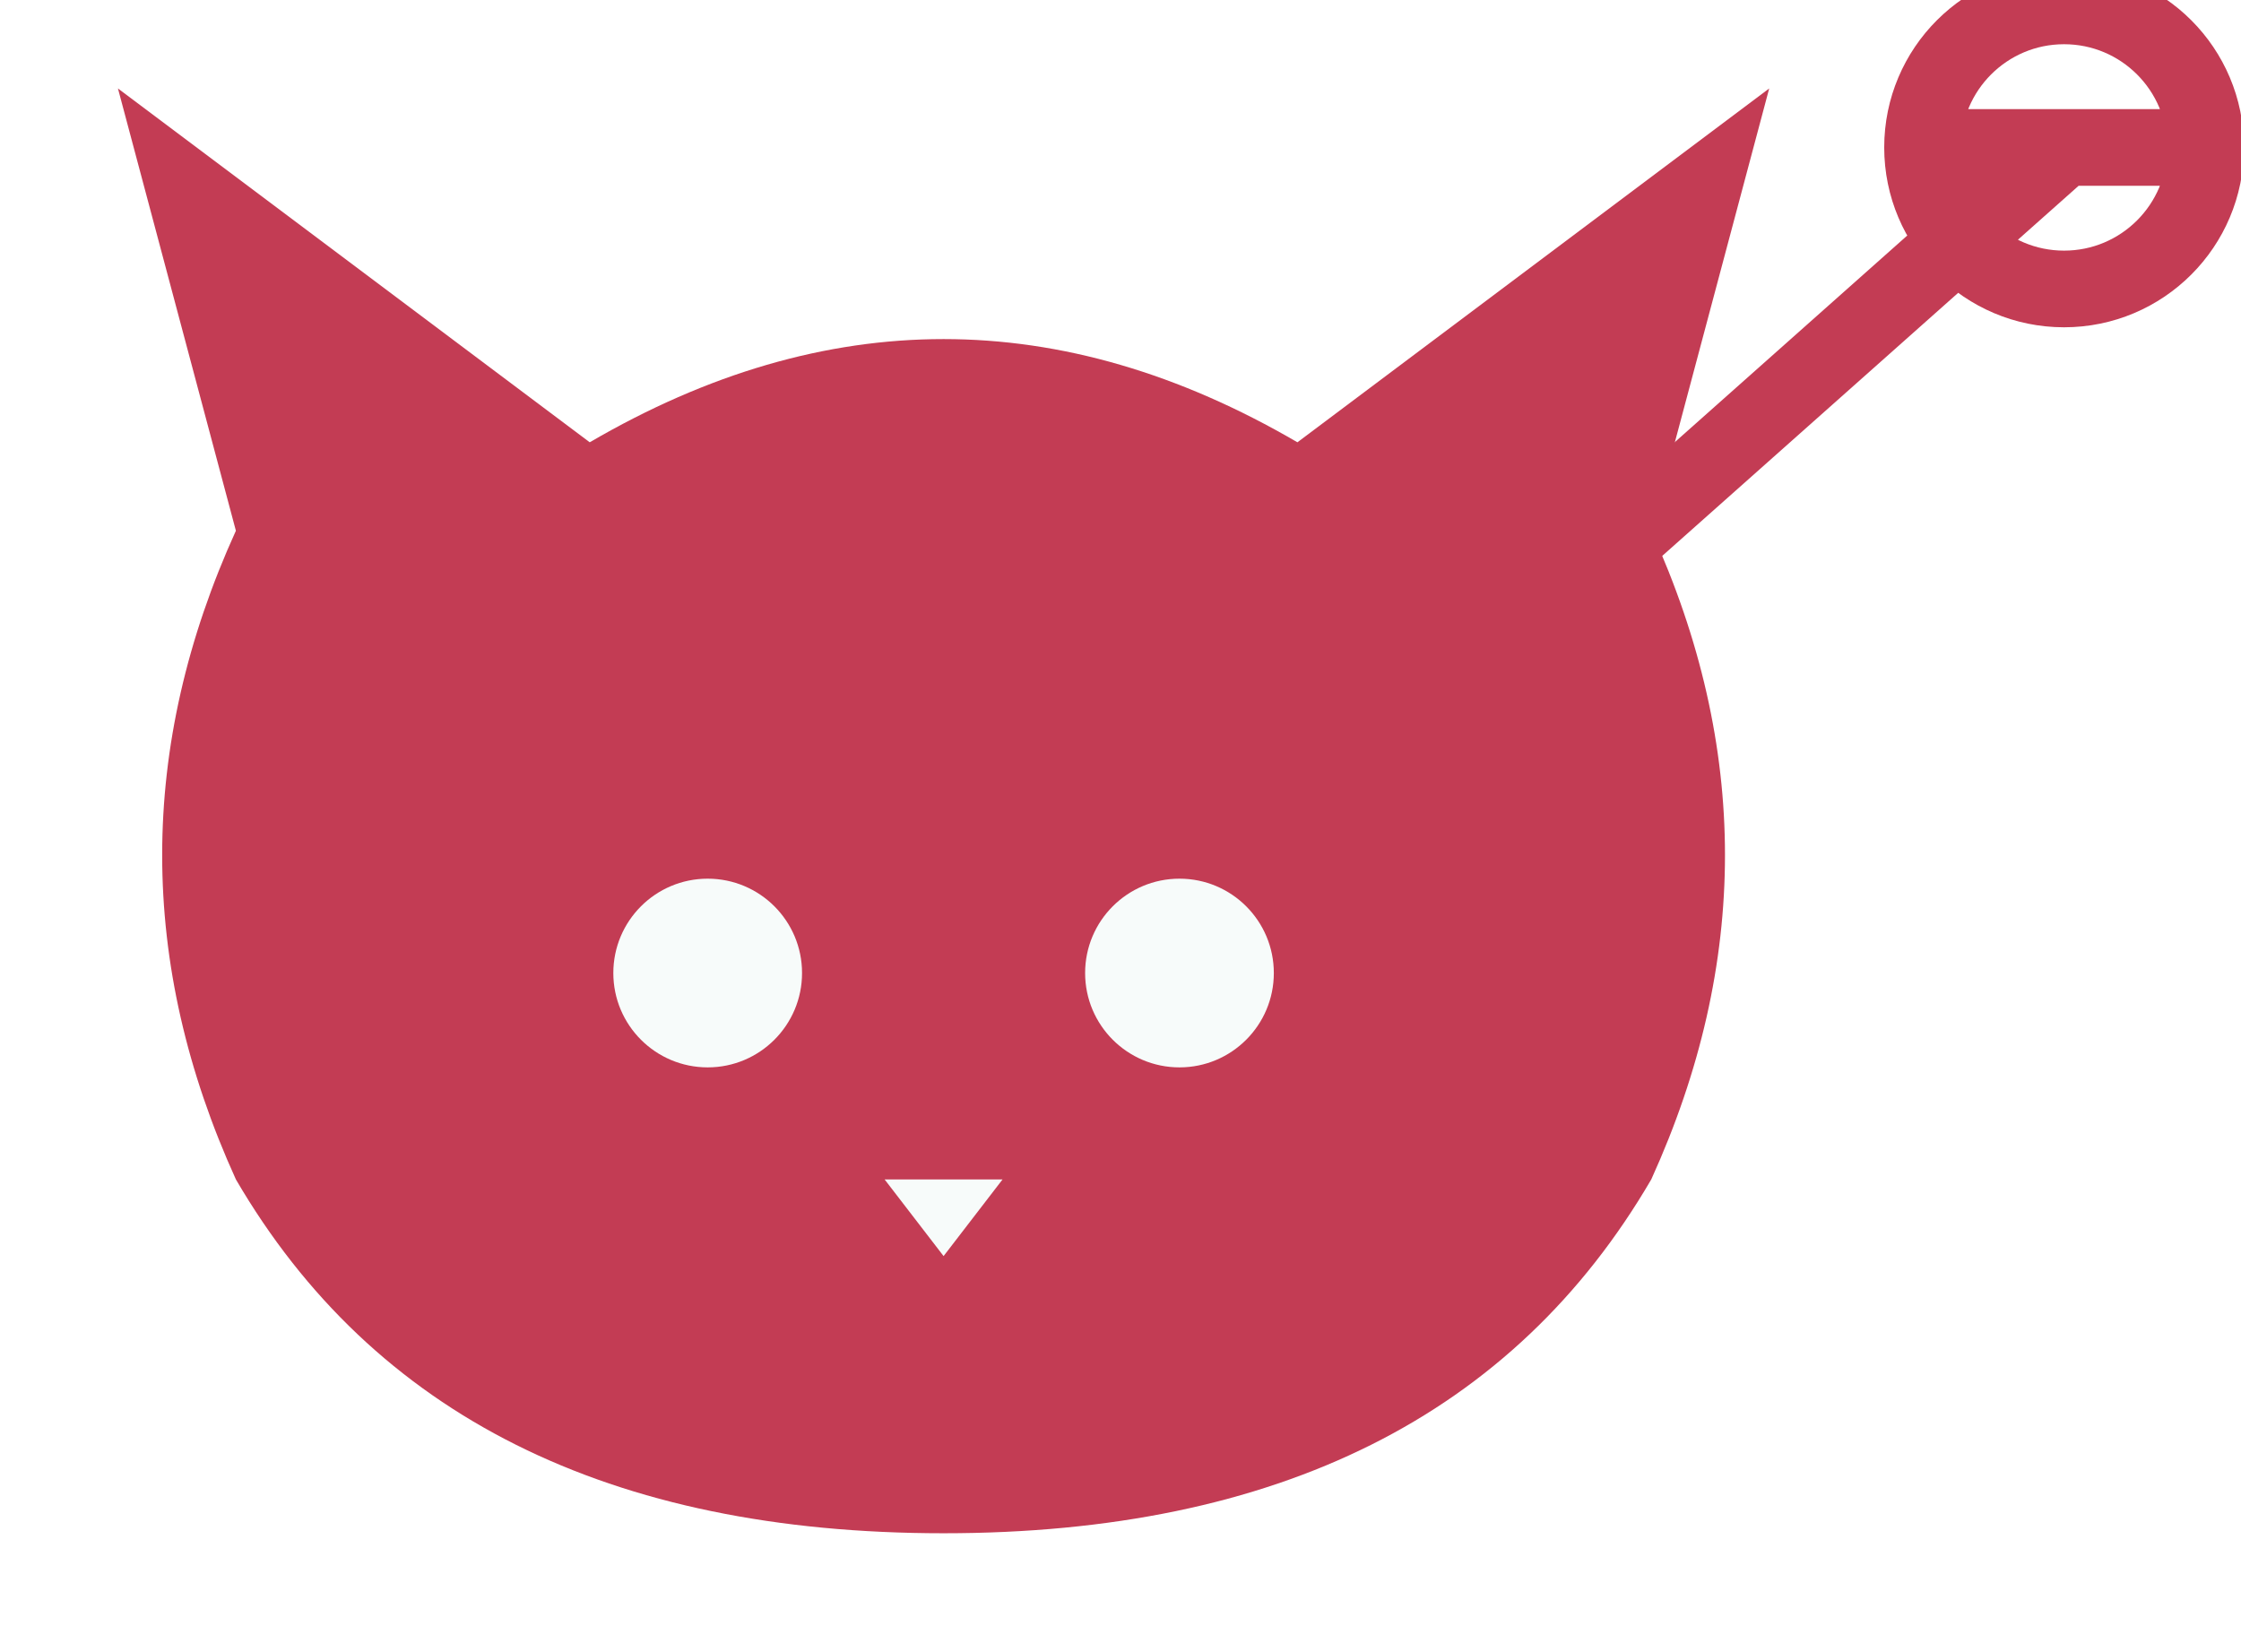
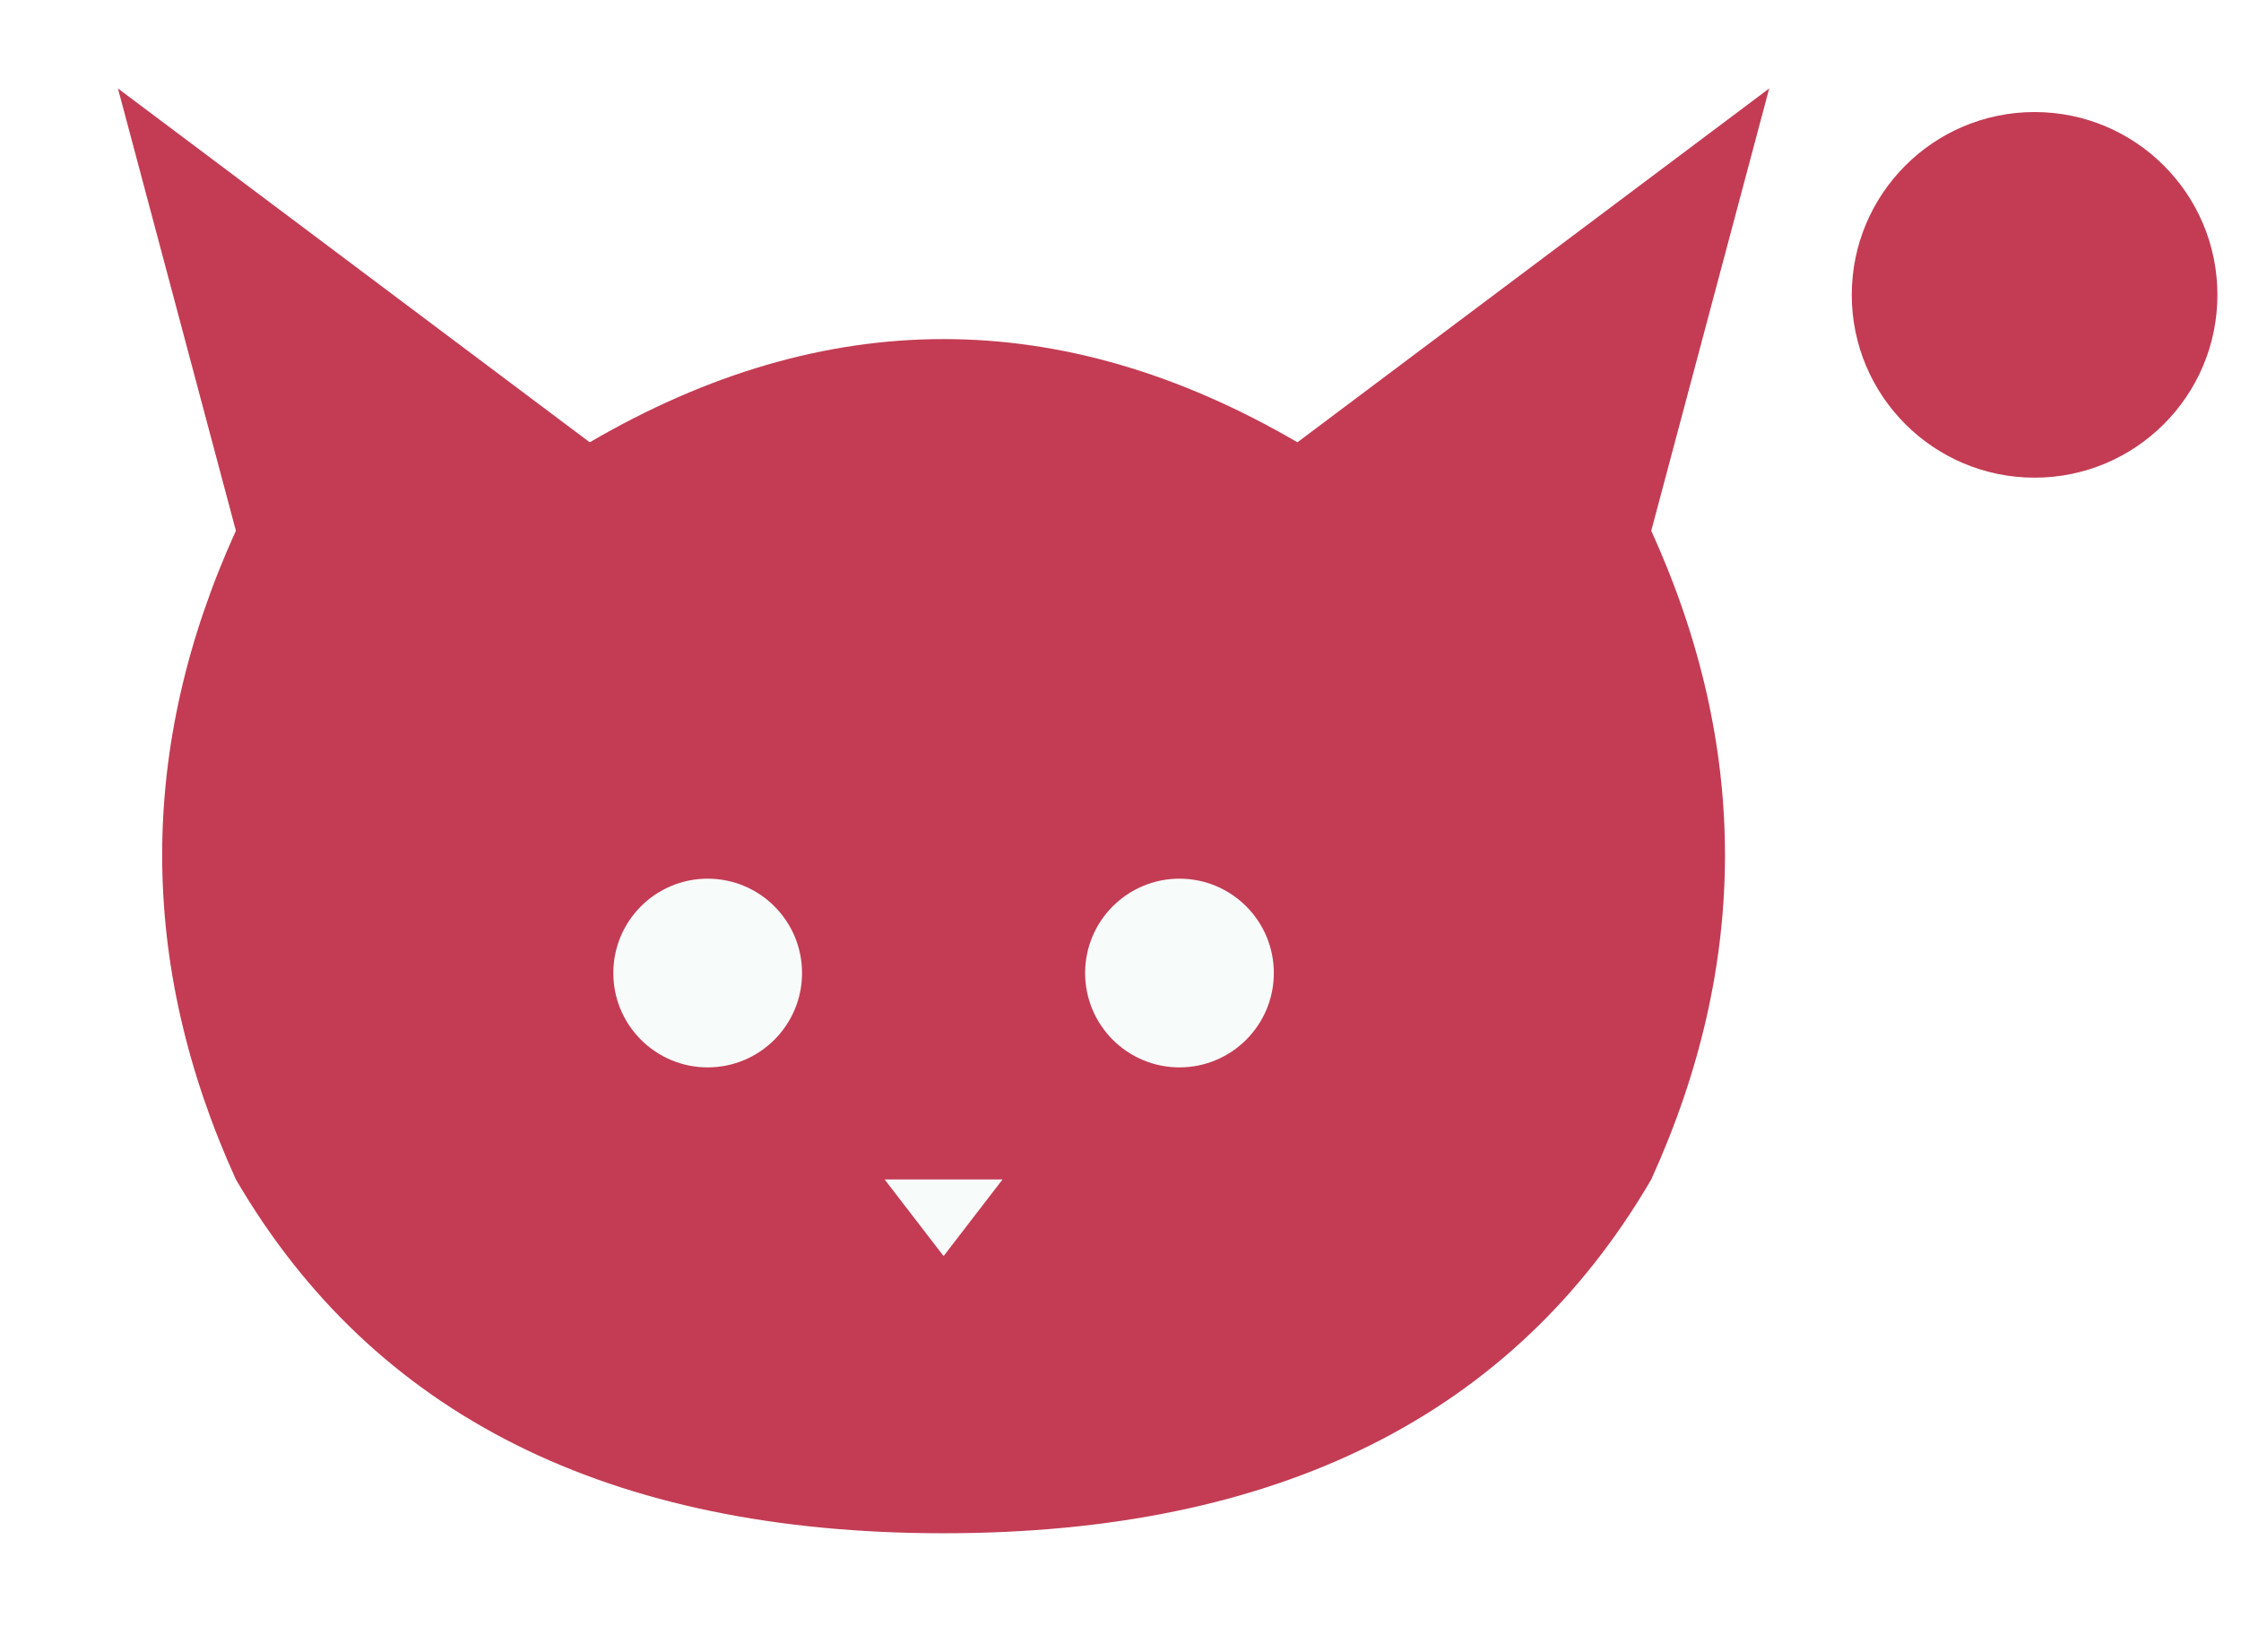
<svg xmlns="http://www.w3.org/2000/svg" viewBox="0 0 38 28">
  <path d="M4,9 L2,1.5 L10,7.5 Q16,4 22,7.5 L30,1.5 L28,9 Q30.5,14.5 28,20 Q24.5,26 16,26 Q7.5,26 4,20 Q1.5,14.5 4,9 Z" fill="#c33c54" />
  <circle cx="12" cy="16.5" r="1.6" fill="#f7fbfa" />
  <circle cx="20" cy="16.5" r="1.6" fill="#f7fbfa" />
  <path d="M15,20 L17,20 L16,21.3 Z" fill="#f7fbfa" />
-   <path d="M26,10.5 L35,2.5 M35,2.5 m-2.4,0 a2.4,2.4 0 1,0 4.8,0 a2.4,2.4 0 1,0 -4.8,0 M33.2,2.5 L36.8,2.5" fill="none" stroke="#c33c54" stroke-width="1.3" stroke-linecap="round" />
+   <circle cx="34.5" cy="5" r="3.1" fill="#c33c54" />
</svg>
